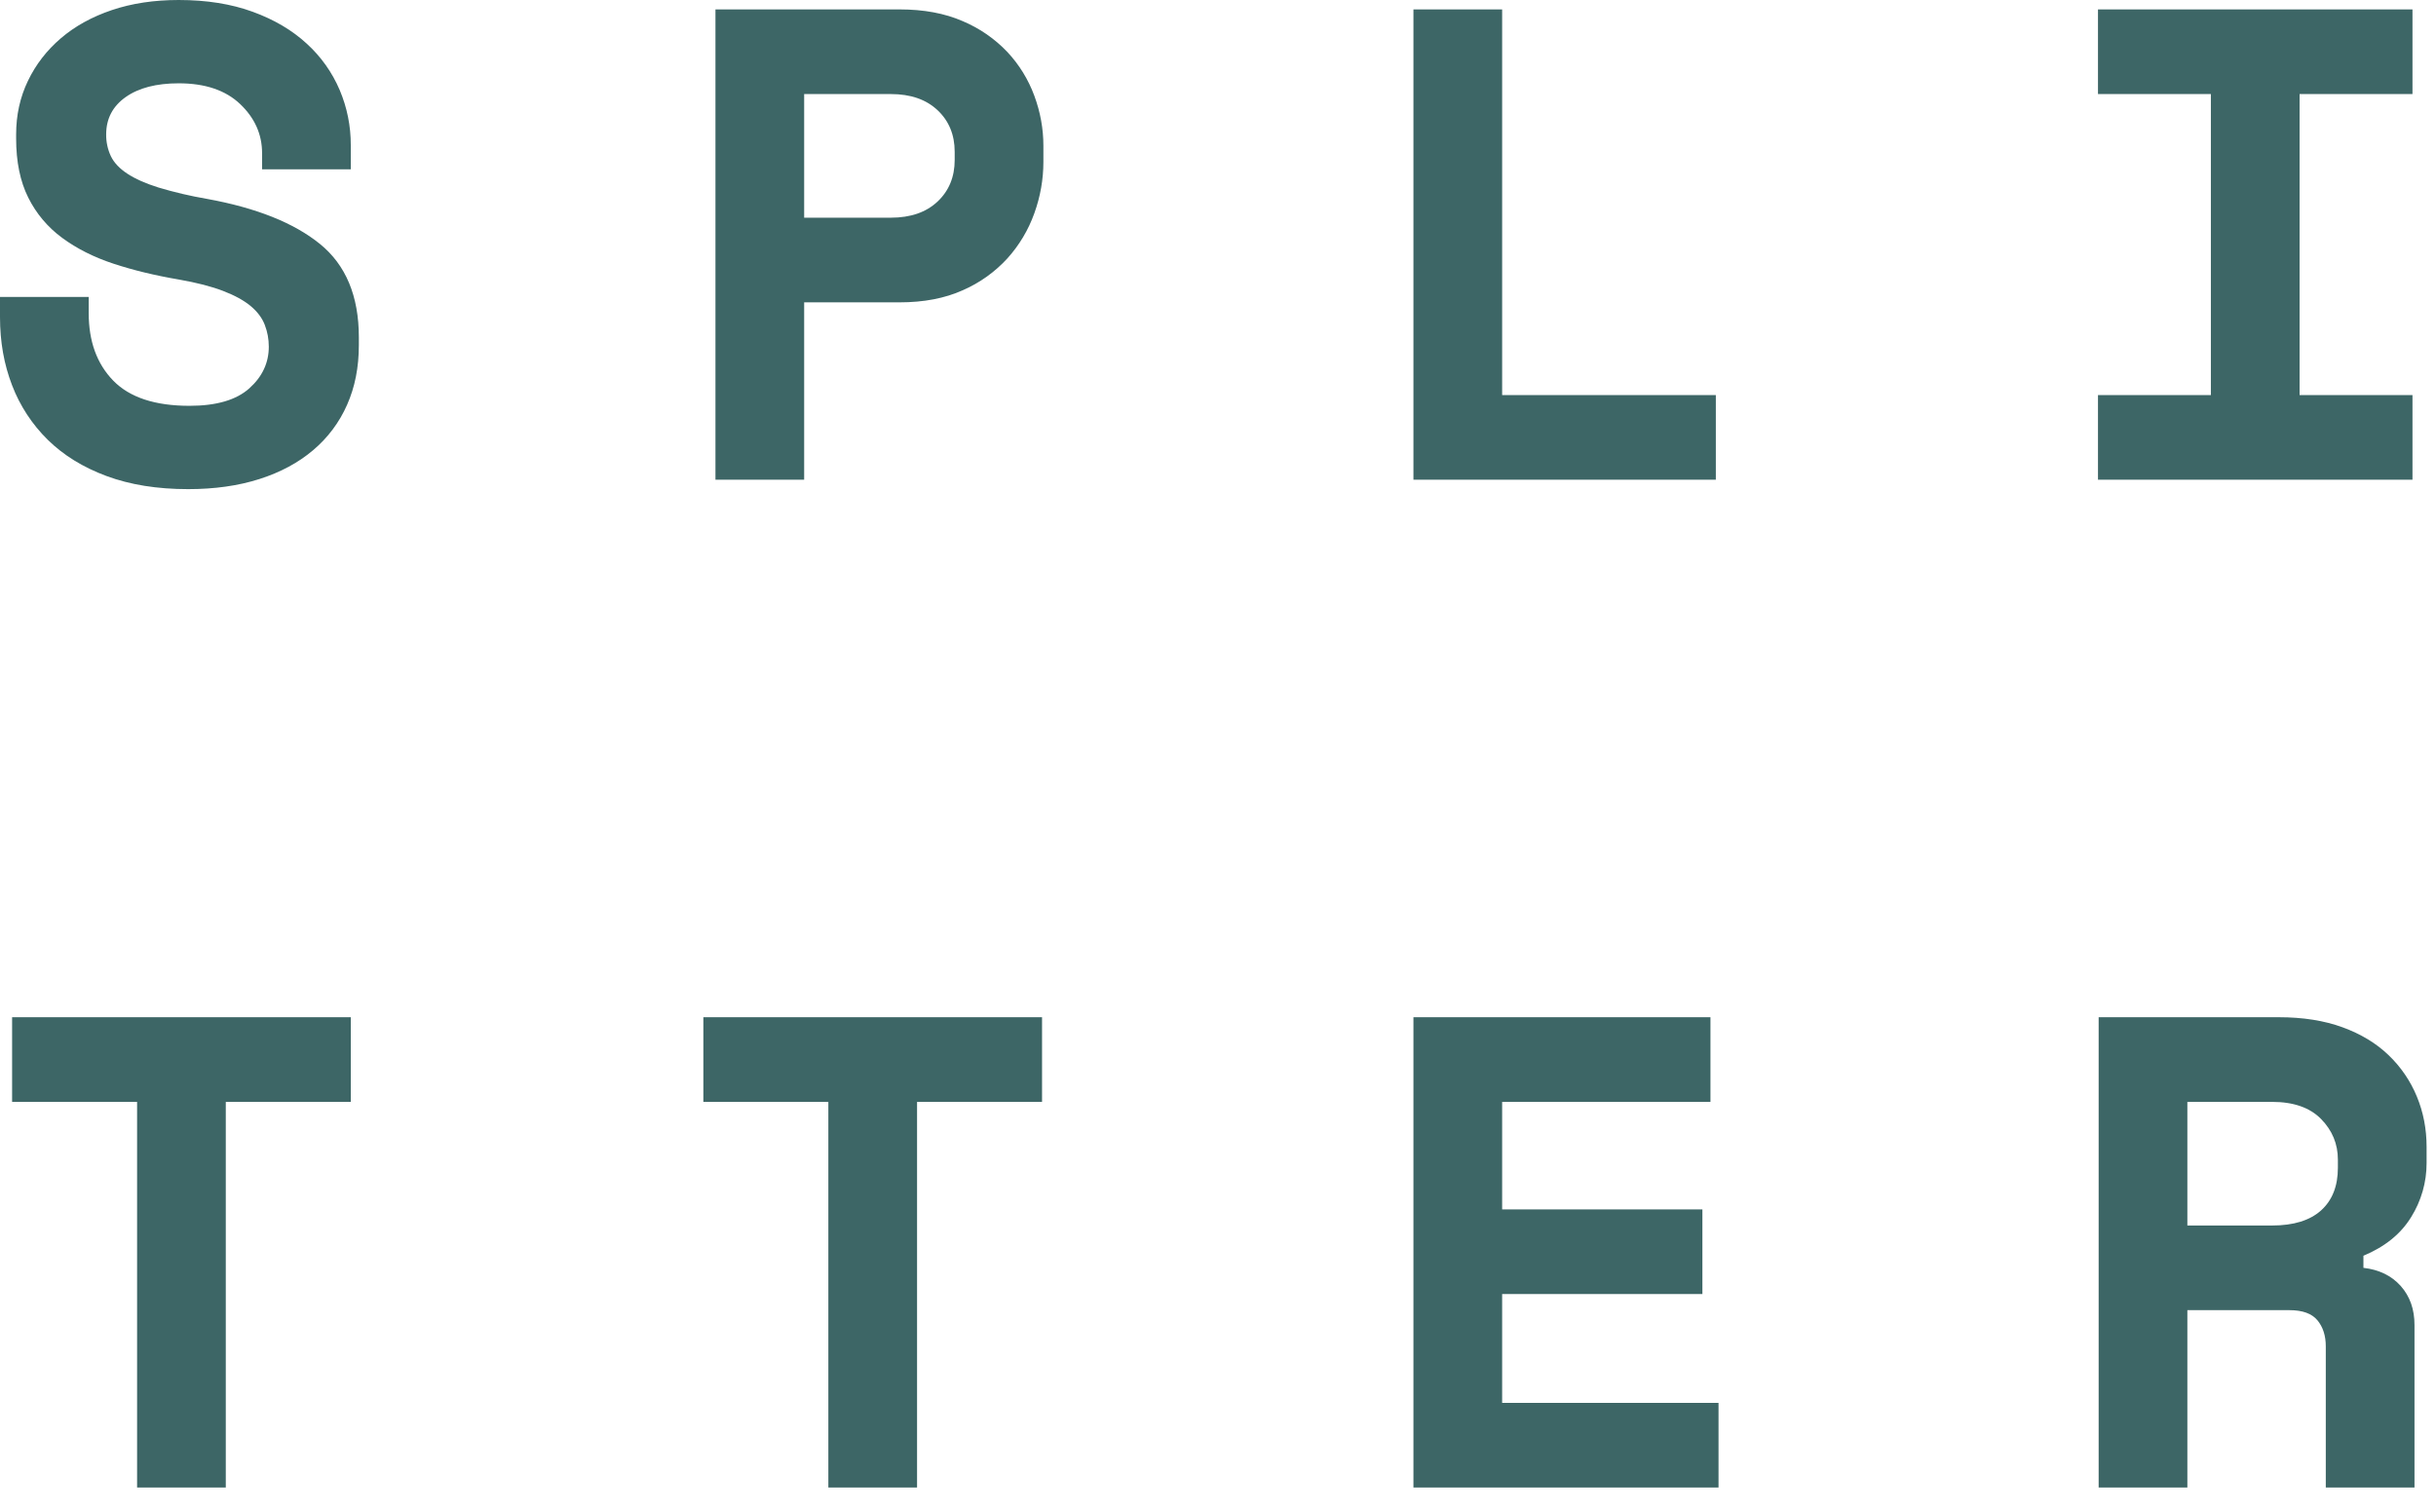
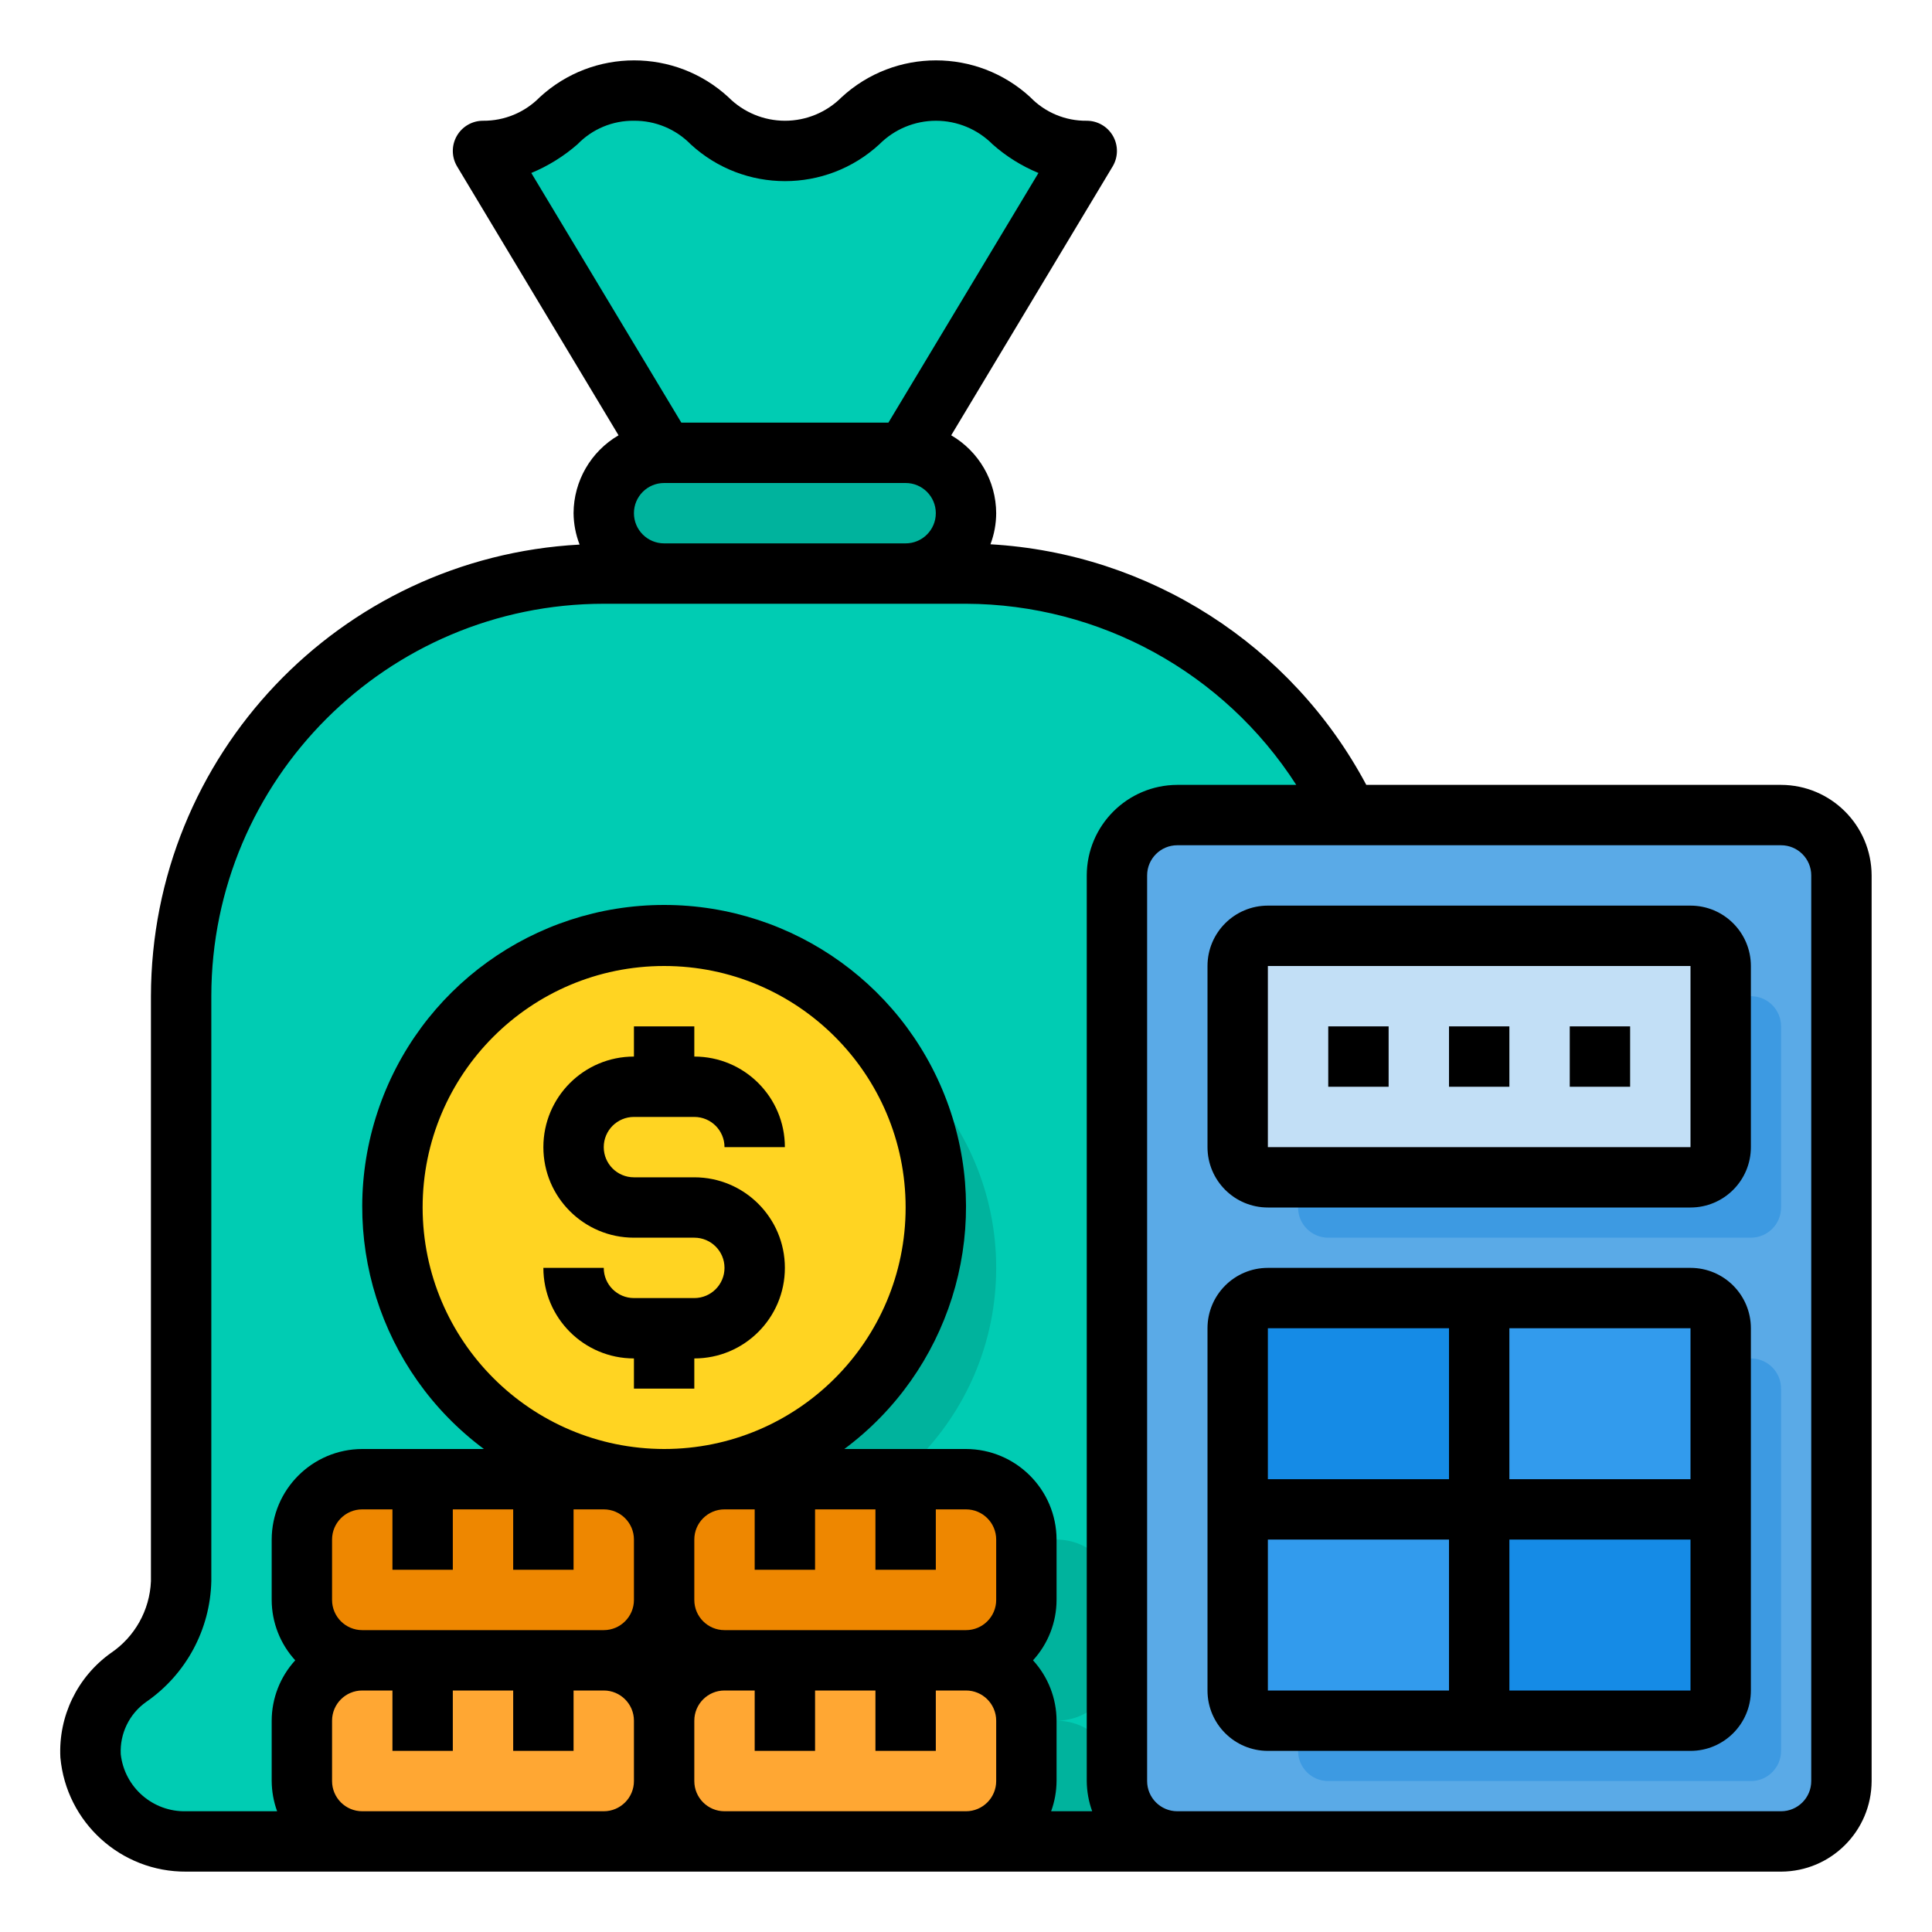
- <svg xmlns="http://www.w3.org/2000/svg" width="87" height="54">
-   <path fill="#3D6666" d="M6.72 17.472c.944 0 1.792-.12 2.544-.36s1.392-.584 1.92-1.032a4.476 4.476 0 001.212-1.62c.28-.632.42-1.34.42-2.124v-.288c0-1.472-.464-2.584-1.392-3.336-.928-.752-2.272-1.288-4.032-1.608a14.615 14.615 0 01-1.74-.408c-.456-.144-.824-.308-1.104-.492-.28-.184-.476-.392-.588-.624a1.771 1.771 0 01-.168-.78c0-.56.232-1.004.696-1.332.464-.328 1.096-.492 1.896-.492.944 0 1.676.248 2.196.744.52.496.78 1.08.78 1.752v.576h3.168v-.864a5 5 0 00-.396-1.968 4.762 4.762 0 00-1.176-1.656C10.436 1.08 9.792.7 9.024.42 8.256.14 7.376 0 6.384 0c-.88 0-1.676.12-2.388.36s-1.32.576-1.824 1.008c-.504.432-.896.94-1.176 1.524-.28.584-.42 1.22-.42 1.908v.144c0 .832.144 1.536.432 2.112a3.978 3.978 0 001.212 1.44c.52.384 1.132.692 1.836.924.704.232 1.48.42 2.328.564.64.112 1.168.248 1.584.408.416.16.744.34.984.54s.408.424.504.672c.096.248.144.508.144.78 0 .576-.232 1.072-.696 1.488-.464.416-1.176.624-2.136.624-1.232 0-2.14-.3-2.724-.9-.584-.6-.876-1.404-.876-2.412v-.576H0v.72c0 .88.144 1.692.432 2.436a5.47 5.47 0 001.272 1.944c.56.552 1.26.984 2.1 1.296.84.312 1.812.468 2.916.468zm22-.336V10.8h3.408c.864 0 1.616-.144 2.256-.432a4.707 4.707 0 001.596-1.14 4.833 4.833 0 00.96-1.608c.216-.6.324-1.212.324-1.836v-.576c0-.608-.108-1.204-.324-1.788a4.625 4.625 0 00-.96-1.56A4.737 4.737 0 0034.384.756c-.64-.28-1.392-.42-2.256-.42h-6.576v16.8h3.168zm3.096-9.36H28.72V3.36h3.096c.704 0 1.26.192 1.668.576.408.384.612.88.612 1.488v.288c0 .608-.204 1.104-.612 1.488-.408.384-.964.576-1.668.576zm29.464 9.36v-3.024h-7.632V.336H50.48v16.8h10.8zm24.88 0v-3.024h-4.032V3.36h4.032V.336H74.928V3.36h4.032v10.752h-4.032v3.024H86.16zm-78.096 36V39.36h4.464v-3.024H.432v3.024h4.464v13.776h3.168zm24.688 0V39.36h4.464v-3.024H25.12v3.024h4.464v13.776h3.168zm28.624 0v-3.024h-7.728v-3.888H60.8V43.2h-7.152v-3.84h7.44v-3.024H50.48v16.8h10.896zm16.744 0V46.8h3.648c.464 0 .796.12.996.36.2.24.3.552.3.936v5.04h3.168v-5.808c0-.56-.164-1.024-.492-1.392-.328-.368-.772-.584-1.332-.648v-.432c.768-.32 1.336-.78 1.704-1.38a3.63 3.63 0 00.552-1.932v-.576c0-.64-.116-1.24-.348-1.8a4.332 4.332 0 00-1.008-1.476c-.44-.424-.988-.756-1.644-.996-.656-.24-1.416-.36-2.28-.36h-6.432v16.8h3.168zm3.024-9.36H78.12V39.36h3.024c.768 0 1.352.204 1.752.612.4.408.6.892.6 1.452v.288c0 .656-.2 1.164-.6 1.524-.4.36-.984.54-1.752.54z" />
+ <svg xmlns="http://www.w3.org/2000/svg" viewBox="0 0 64 64">
+   <g id="Budget-Calculator-Cost-Money_Bag-Finance" data-name="Budget-Calculator-Cost-Money Bag-Finance">
+     <path d="M30,15a2.006,2.006,0,0,1,2,2,2.015,2.015,0,0,1-2,2H22a2.006,2.006,0,0,1-2-2,2.015,2.015,0,0,1,2-2Z" style="fill:#00b39d" />
+     <path d="M36,5,30,15H22L16,5c2.5,0,2.5-2,5-2s2.5,2,5.01,2S28.51,3,31,3,33.5,5,36,5Z" style="fill:#00ccb3" />
+     <path d="M49,58.16A3.128,3.128,0,0,1,45.83,61H6.17A3.128,3.128,0,0,1,3,58.16a2.988,2.988,0,0,1,1.25-2.59A4,4,0,0,0,6,52.38V33A14,14,0,0,1,20,19H32A14,14,0,0,1,46,33V52.38a4,4,0,0,0,1.75,3.19A2.988,2.988,0,0,1,49,58.16Z" style="fill:#00ccb3" />
+     <rect x="37" y="27" width="24" height="34" rx="2" style="fill:#5aaae7" />
+     <path d="M58,45H44a1,1,0,0,0-1,1V58a1,1,0,0,0,1,1H58a1,1,0,0,0,1-1V46A1,1,0,0,0,58,45Z" style="fill:#3d9ae2" />
+     <path d="M49,50v7H42a1,1,0,0,1-1-1V50Z" style="fill:#329bed" />
+     <path d="M57,50v6a1,1,0,0,1-1,1H49V50Z" style="fill:#158be6" />
+     <path d="M57,44v6H49V43h7A1,1,0,0,1,57,44Z" style="fill:#329bed" />
+     <path d="M49,43v7H41V44a1,1,0,0,1,1-1Z" style="fill:#158be6" />
+     <rect x="43" y="33" width="16" height="8" rx="1" style="fill:#3d9ae2" />
+     <rect x="41" y="31" width="16" height="8" rx="1" style="fill:#c2dff6" />
+     <circle cx="24" cy="42" r="9" style="fill:#00b39d" />
+     <path d="M22,57a2.006,2.006,0,0,1,2,2v2H12V59a2.006,2.006,0,0,1,2-2,2.006,2.006,0,0,1-2-2V53a2.006,2.006,0,0,1,2-2h8a2.006,2.006,0,0,1,2,2v2A2.006,2.006,0,0,1,22,57Z" style="fill:#00b39d" />
+     <path d="M35,57a2.006,2.006,0,0,1,2,2v2H25V59a2.006,2.006,0,0,1,2-2,2.006,2.006,0,0,1-2-2V53a2.006,2.006,0,0,1,2-2h8a2.006,2.006,0,0,1,2,2v2A2.006,2.006,0,0,1,35,57Z" style="fill:#00b39d" />
+     <circle cx="22" cy="40" r="9" style="fill:#ffd422" />
+     <path d="M20,55a2.006,2.006,0,0,1,2,2v2a2.006,2.006,0,0,1-2,2H12a2.006,2.006,0,0,1-2-2V57a2.006,2.006,0,0,1,2-2h8Z" style="fill:#ffa733" />
+     <path d="M20,49a2.006,2.006,0,0,1,2,2v2a2.006,2.006,0,0,1-2,2H12a2.006,2.006,0,0,1-2-2V51a2.006,2.006,0,0,1,2-2h8Z" style="fill:#ee8700" />
+     <path d="M32,55a2.006,2.006,0,0,1,2,2v2a2.006,2.006,0,0,1-2,2H24a2.006,2.006,0,0,1-2-2V57a2.006,2.006,0,0,1,2-2h8Z" style="fill:#ffa733" />
+     <path d="M32,49a2.006,2.006,0,0,1,2,2v2a2.006,2.006,0,0,1-2,2H24a2.006,2.006,0,0,1-2-2V51a2.006,2.006,0,0,1,2-2h8Z" style="fill:#ee8700" />
+     <path d="M56,42H42a2,2,0,0,0-2,2V56a2,2,0,0,0,2,2H56a2,2,0,0,0,2-2V44A2,2,0,0,0,56,42Zm0,7H50V44h6Zm-8-5v5H42V44Zm-6,7h6v5H42Zm8,5V51h6v5Z" />
+     <path d="M59,26H45.26a15.091,15.091,0,0,0-12.45-7.97A2.942,2.942,0,0,0,33,17a3,3,0,0,0-1.49-2.58l5.35-8.91A1,1,0,0,0,36,4a2.557,2.557,0,0,1-1.87-.78,4.612,4.612,0,0,0-6.25,0,2.644,2.644,0,0,1-3.75,0,4.612,4.612,0,0,0-6.25,0A2.6,2.6,0,0,1,16,4a1,1,0,0,0-.86,1.51l5.35,8.91A3,3,0,0,0,19,17a2.96,2.96,0,0,0,.2,1.04A15.006,15.006,0,0,0,5,33V52.38a3.021,3.021,0,0,1-1.33,2.38A4,4,0,0,0,2,58.22,4.158,4.158,0,0,0,6.17,62H59a3.009,3.009,0,0,0,3-3V29A3.009,3.009,0,0,0,59,26ZM17.6,5.73a5.568,5.568,0,0,0,1.53-.95A2.557,2.557,0,0,1,21,4a2.6,2.6,0,0,1,1.88.78,4.612,4.612,0,0,0,6.25,0,2.644,2.644,0,0,1,3.75,0,5.357,5.357,0,0,0,1.52.95L29.43,14H22.57ZM31,17a1,1,0,0,1-1,1H22a1,1,0,0,1,0-2h8A1,1,0,0,1,31,17ZM21,59a1,1,0,0,1-1,1H12a1,1,0,0,1-1-1V57a1,1,0,0,1,1-1h1v2h2V56h2v2h2V56h1a1,1,0,0,1,1,1Zm0-6a1,1,0,0,1-1,1H12a1,1,0,0,1-1-1V51a1,1,0,0,1,1-1h1v2h2V50h2v2h2V50h1a1,1,0,0,1,1,1ZM14,40a8,8,0,1,1,8,8A8.011,8.011,0,0,1,14,40ZM33,59a1,1,0,0,1-1,1H24a1,1,0,0,1-1-1V57a1,1,0,0,1,1-1h1v2h2V56h2v2h2V56h1a1,1,0,0,1,1,1Zm0-6a1,1,0,0,1-1,1H24a1,1,0,0,1-1-1V51a1,1,0,0,1,1-1h1v2h2V50h2v2h2V50h1a1,1,0,0,1,1,1Zm3.18,7H34.82A3,3,0,0,0,35,59V57a2.974,2.974,0,0,0-.78-2A2.974,2.974,0,0,0,35,53V51a3.009,3.009,0,0,0-3-3H27.97a10,10,0,1,0-11.94,0H12a3.009,3.009,0,0,0-3,3v2a2.974,2.974,0,0,0,.78,2A2.974,2.974,0,0,0,9,57v2a3,3,0,0,0,.18,1H6.17A2.127,2.127,0,0,1,4,58.11a2,2,0,0,1,.84-1.73,5,5,0,0,0,2.16-4V33A13.012,13.012,0,0,1,20,20H32a13.059,13.059,0,0,1,10.94,6H39a3.009,3.009,0,0,0-3,3V59A3,3,0,0,0,36.18,60ZM60,59a1,1,0,0,1-1,1H39a1,1,0,0,1-1-1V29a1,1,0,0,1,1-1H59a1,1,0,0,1,1,1Z" />
+     <path d="M56,30H42a2,2,0,0,0-2,2v6a2,2,0,0,0,2,2H56a2,2,0,0,0,2-2V32A2,2,0,0,0,56,30Zm0,8H42V32H56Z" />
+     <rect x="52" y="34" width="2" height="2" />
+     <rect x="48" y="34" width="2" height="2" />
+     <rect x="44" y="34" width="2" height="2" />
+     <path d="M21,37h2a1,1,0,0,1,1,1h2a3,3,0,0,0-3-3V34H21v1a3,3,0,0,0,0,6h2a1,1,0,0,1,0,2H21a1,1,0,0,1-1-1H18a3,3,0,0,0,3,3v1h2V45a3,3,0,0,0,0-6H21a1,1,0,0,1,0-2Z" />
+   </g>
</svg>
